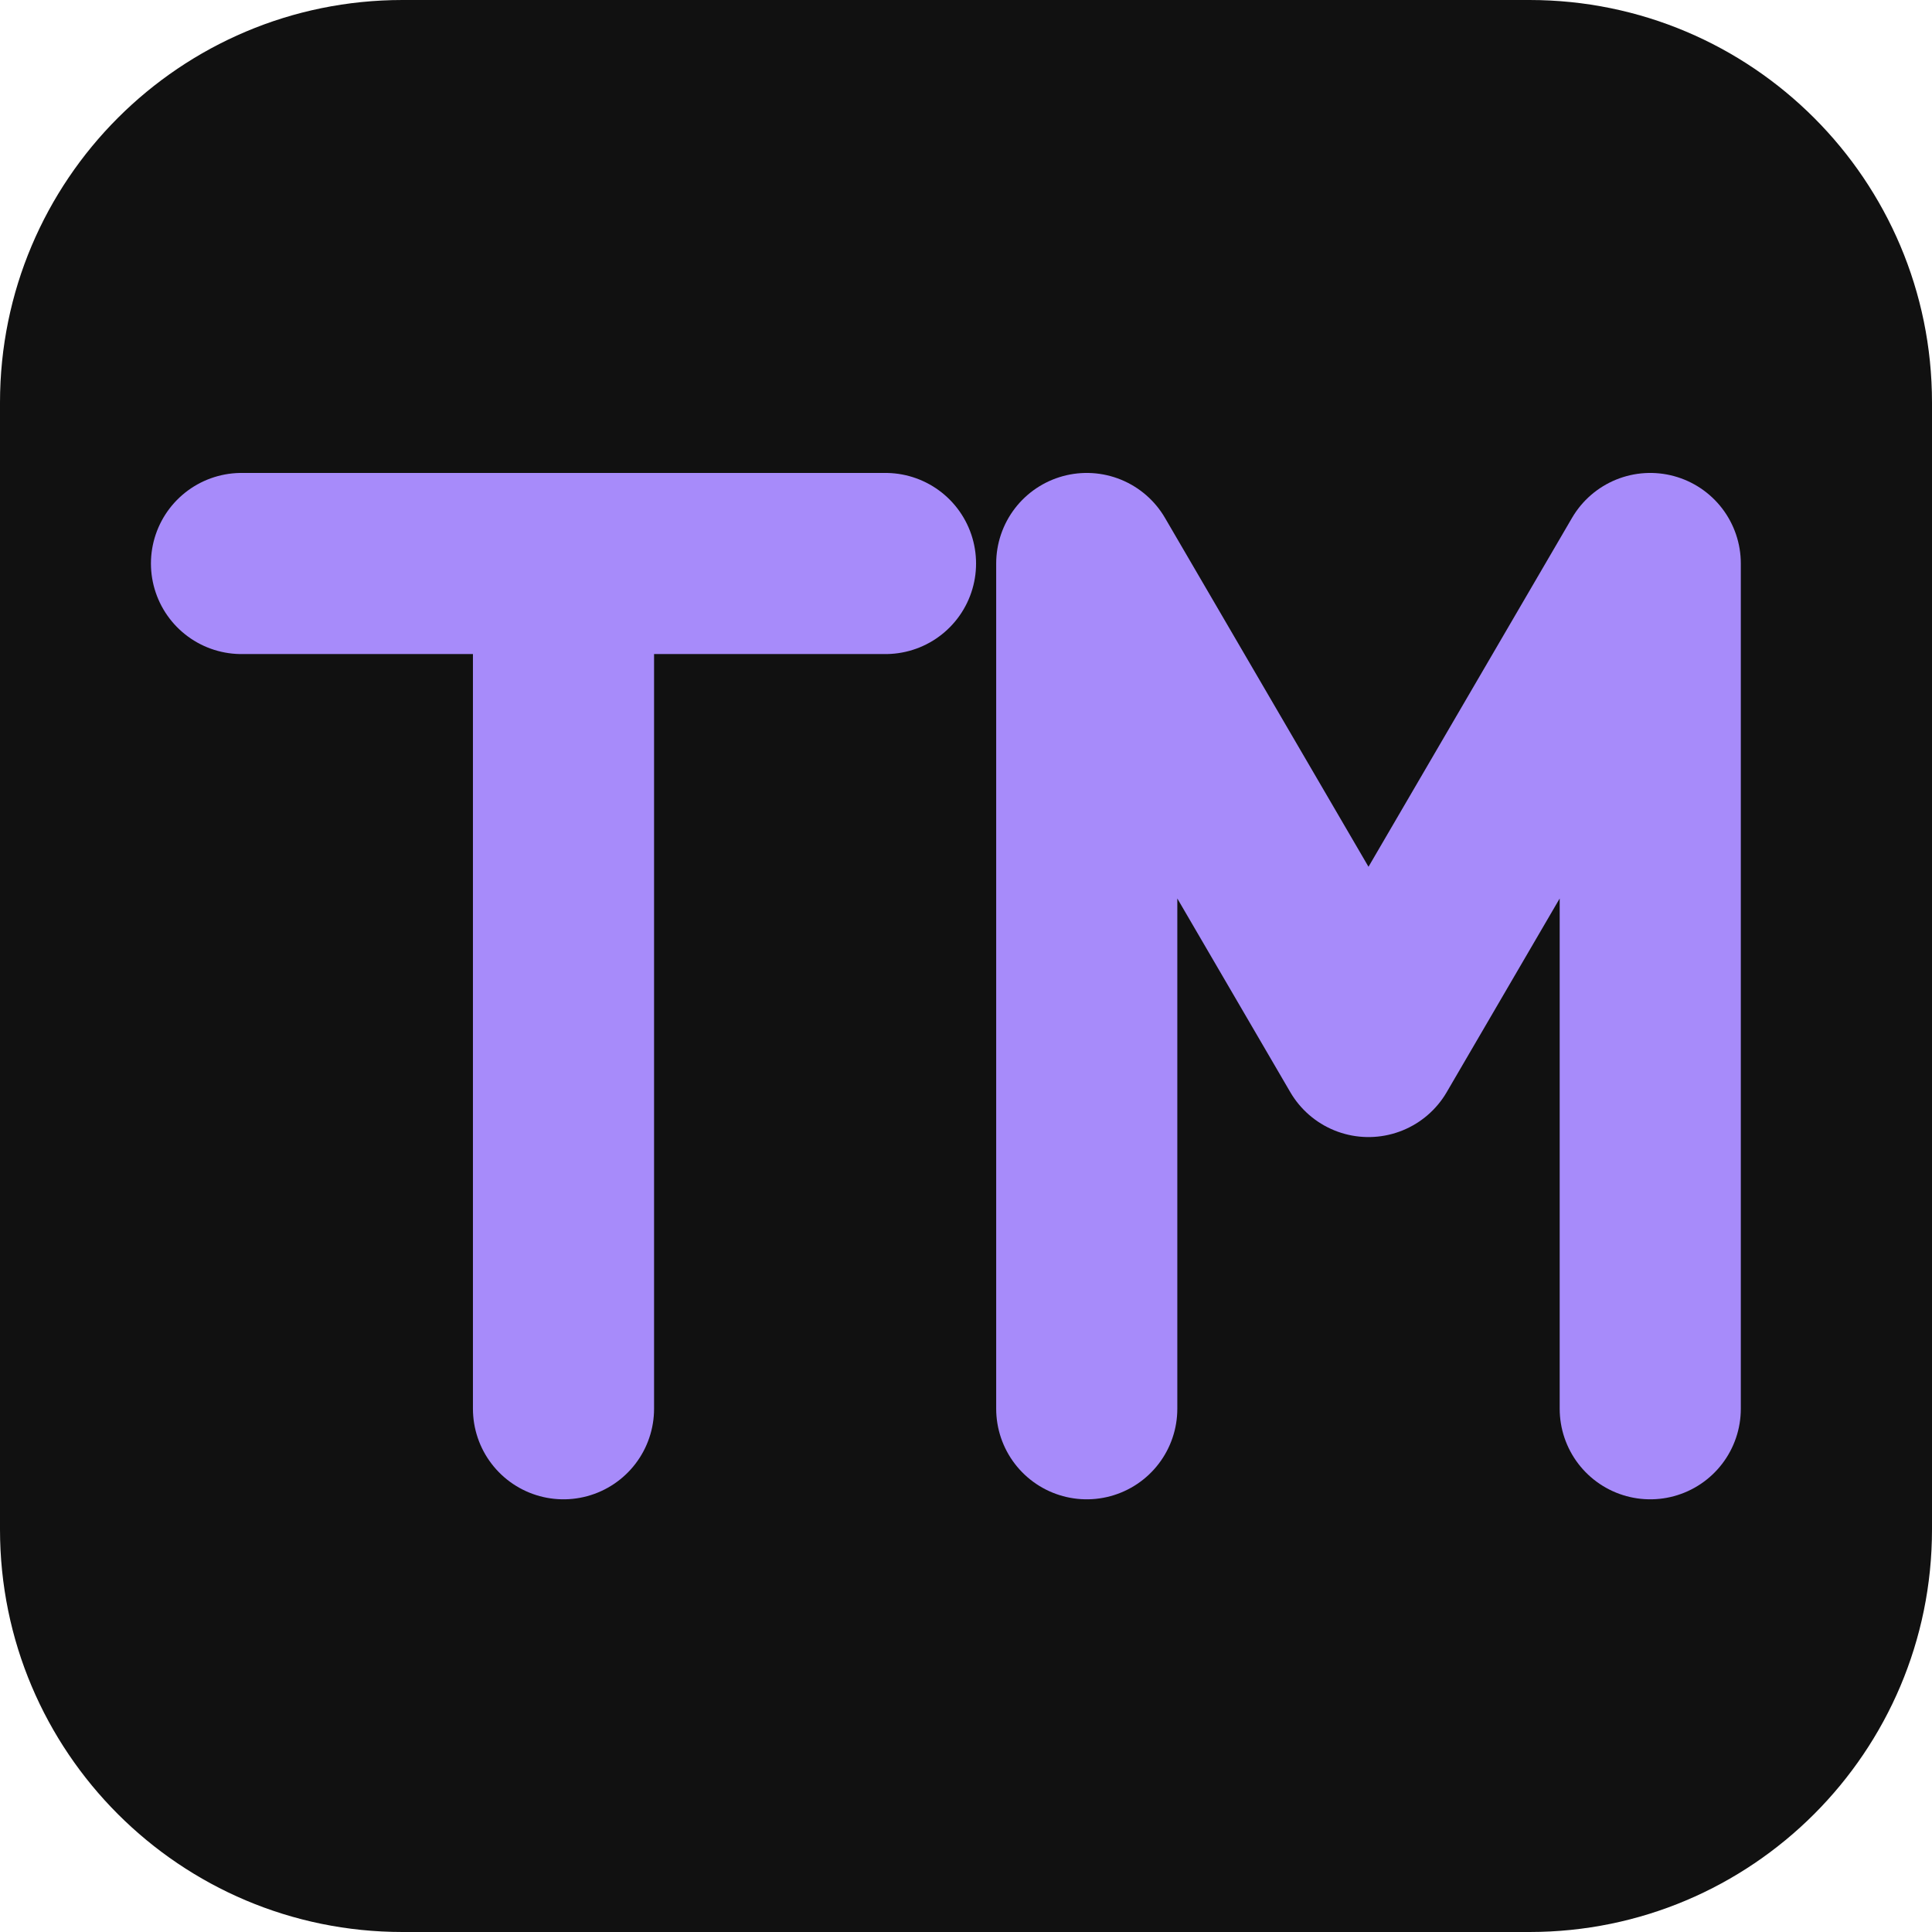
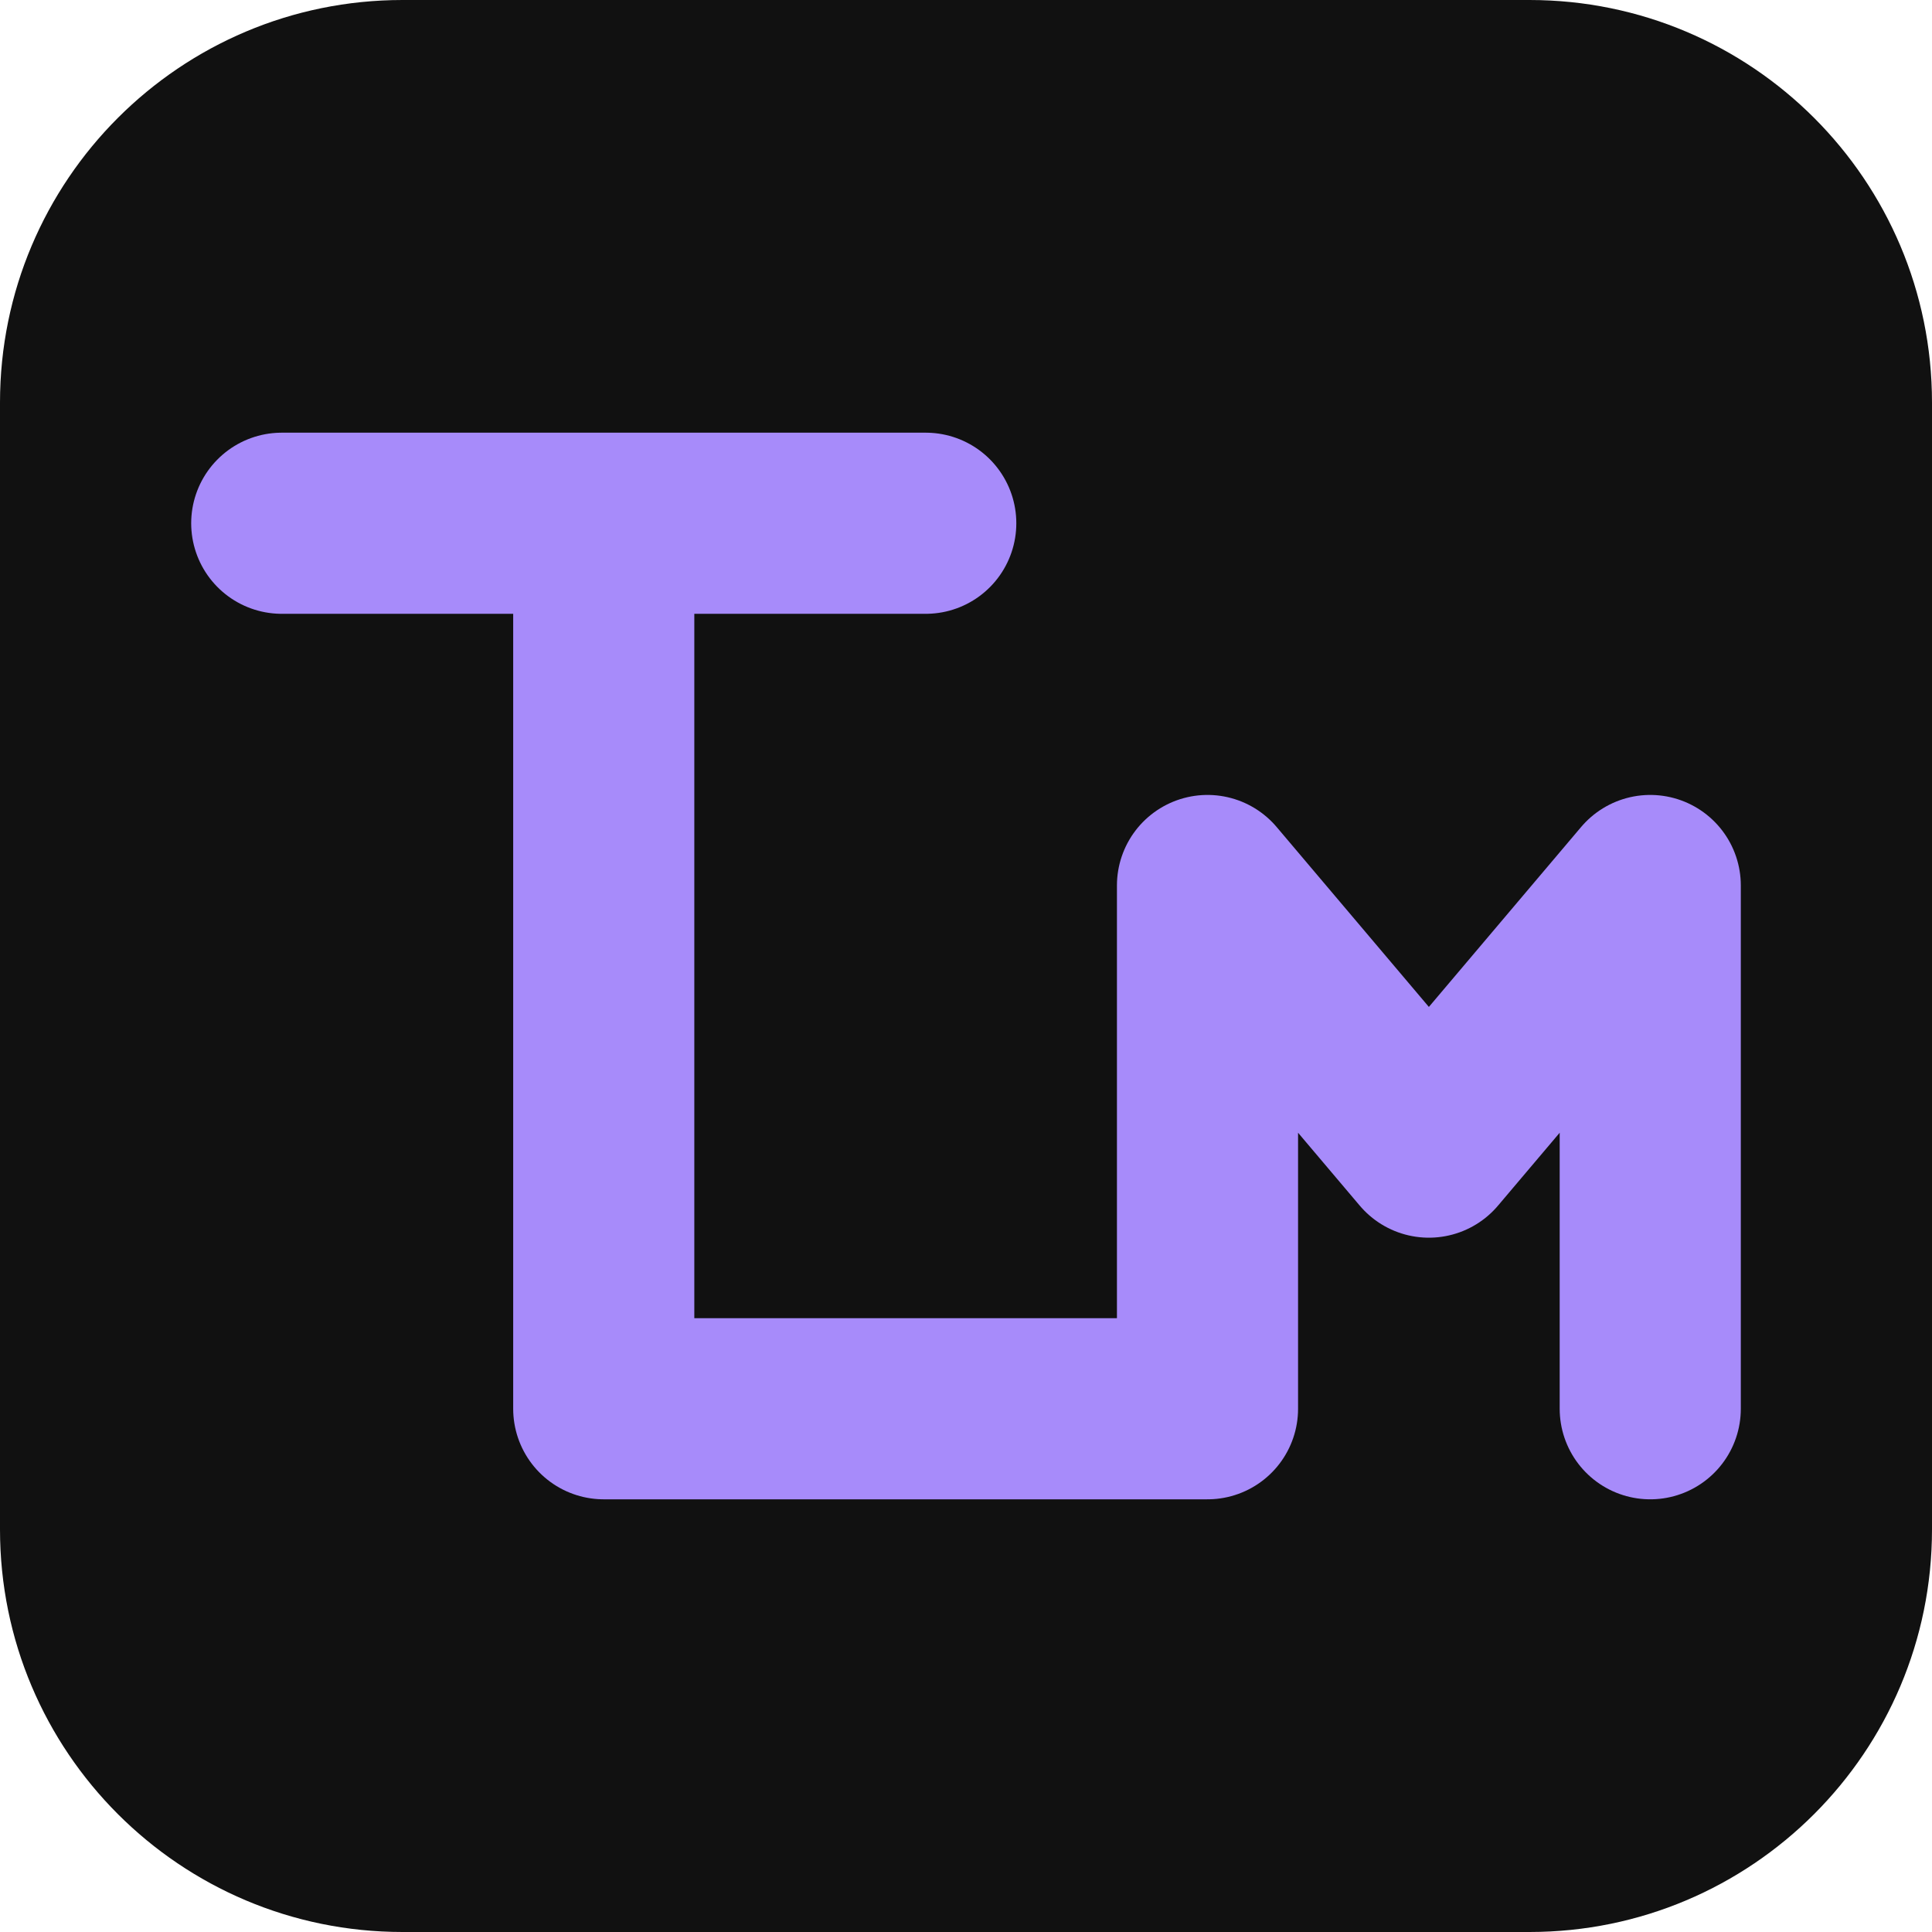
<svg xmlns="http://www.w3.org/2000/svg" width="96" height="96" viewBox="0 0 96 96">
  <rect width="96" height="96" rx="20" fill="#111111" />
-   <path d="M 12 28 L 44 28 M 28 28 L 28 70 M 54 70 L 54 28 L 68 52 L 82 28 L 82 70" fill="none" stroke="#a78bfa" stroke-width="9" stroke-linecap="round" stroke-linejoin="round" />
+   <path d="M 14 26 L 46 26 L 30 26 L 30 70 L 60 70 L 60 44 L 71 57 L 82 44 L 82 70" fill="none" stroke="#a78bfa" stroke-width="9" stroke-linecap="round" stroke-linejoin="round" />
</svg>
